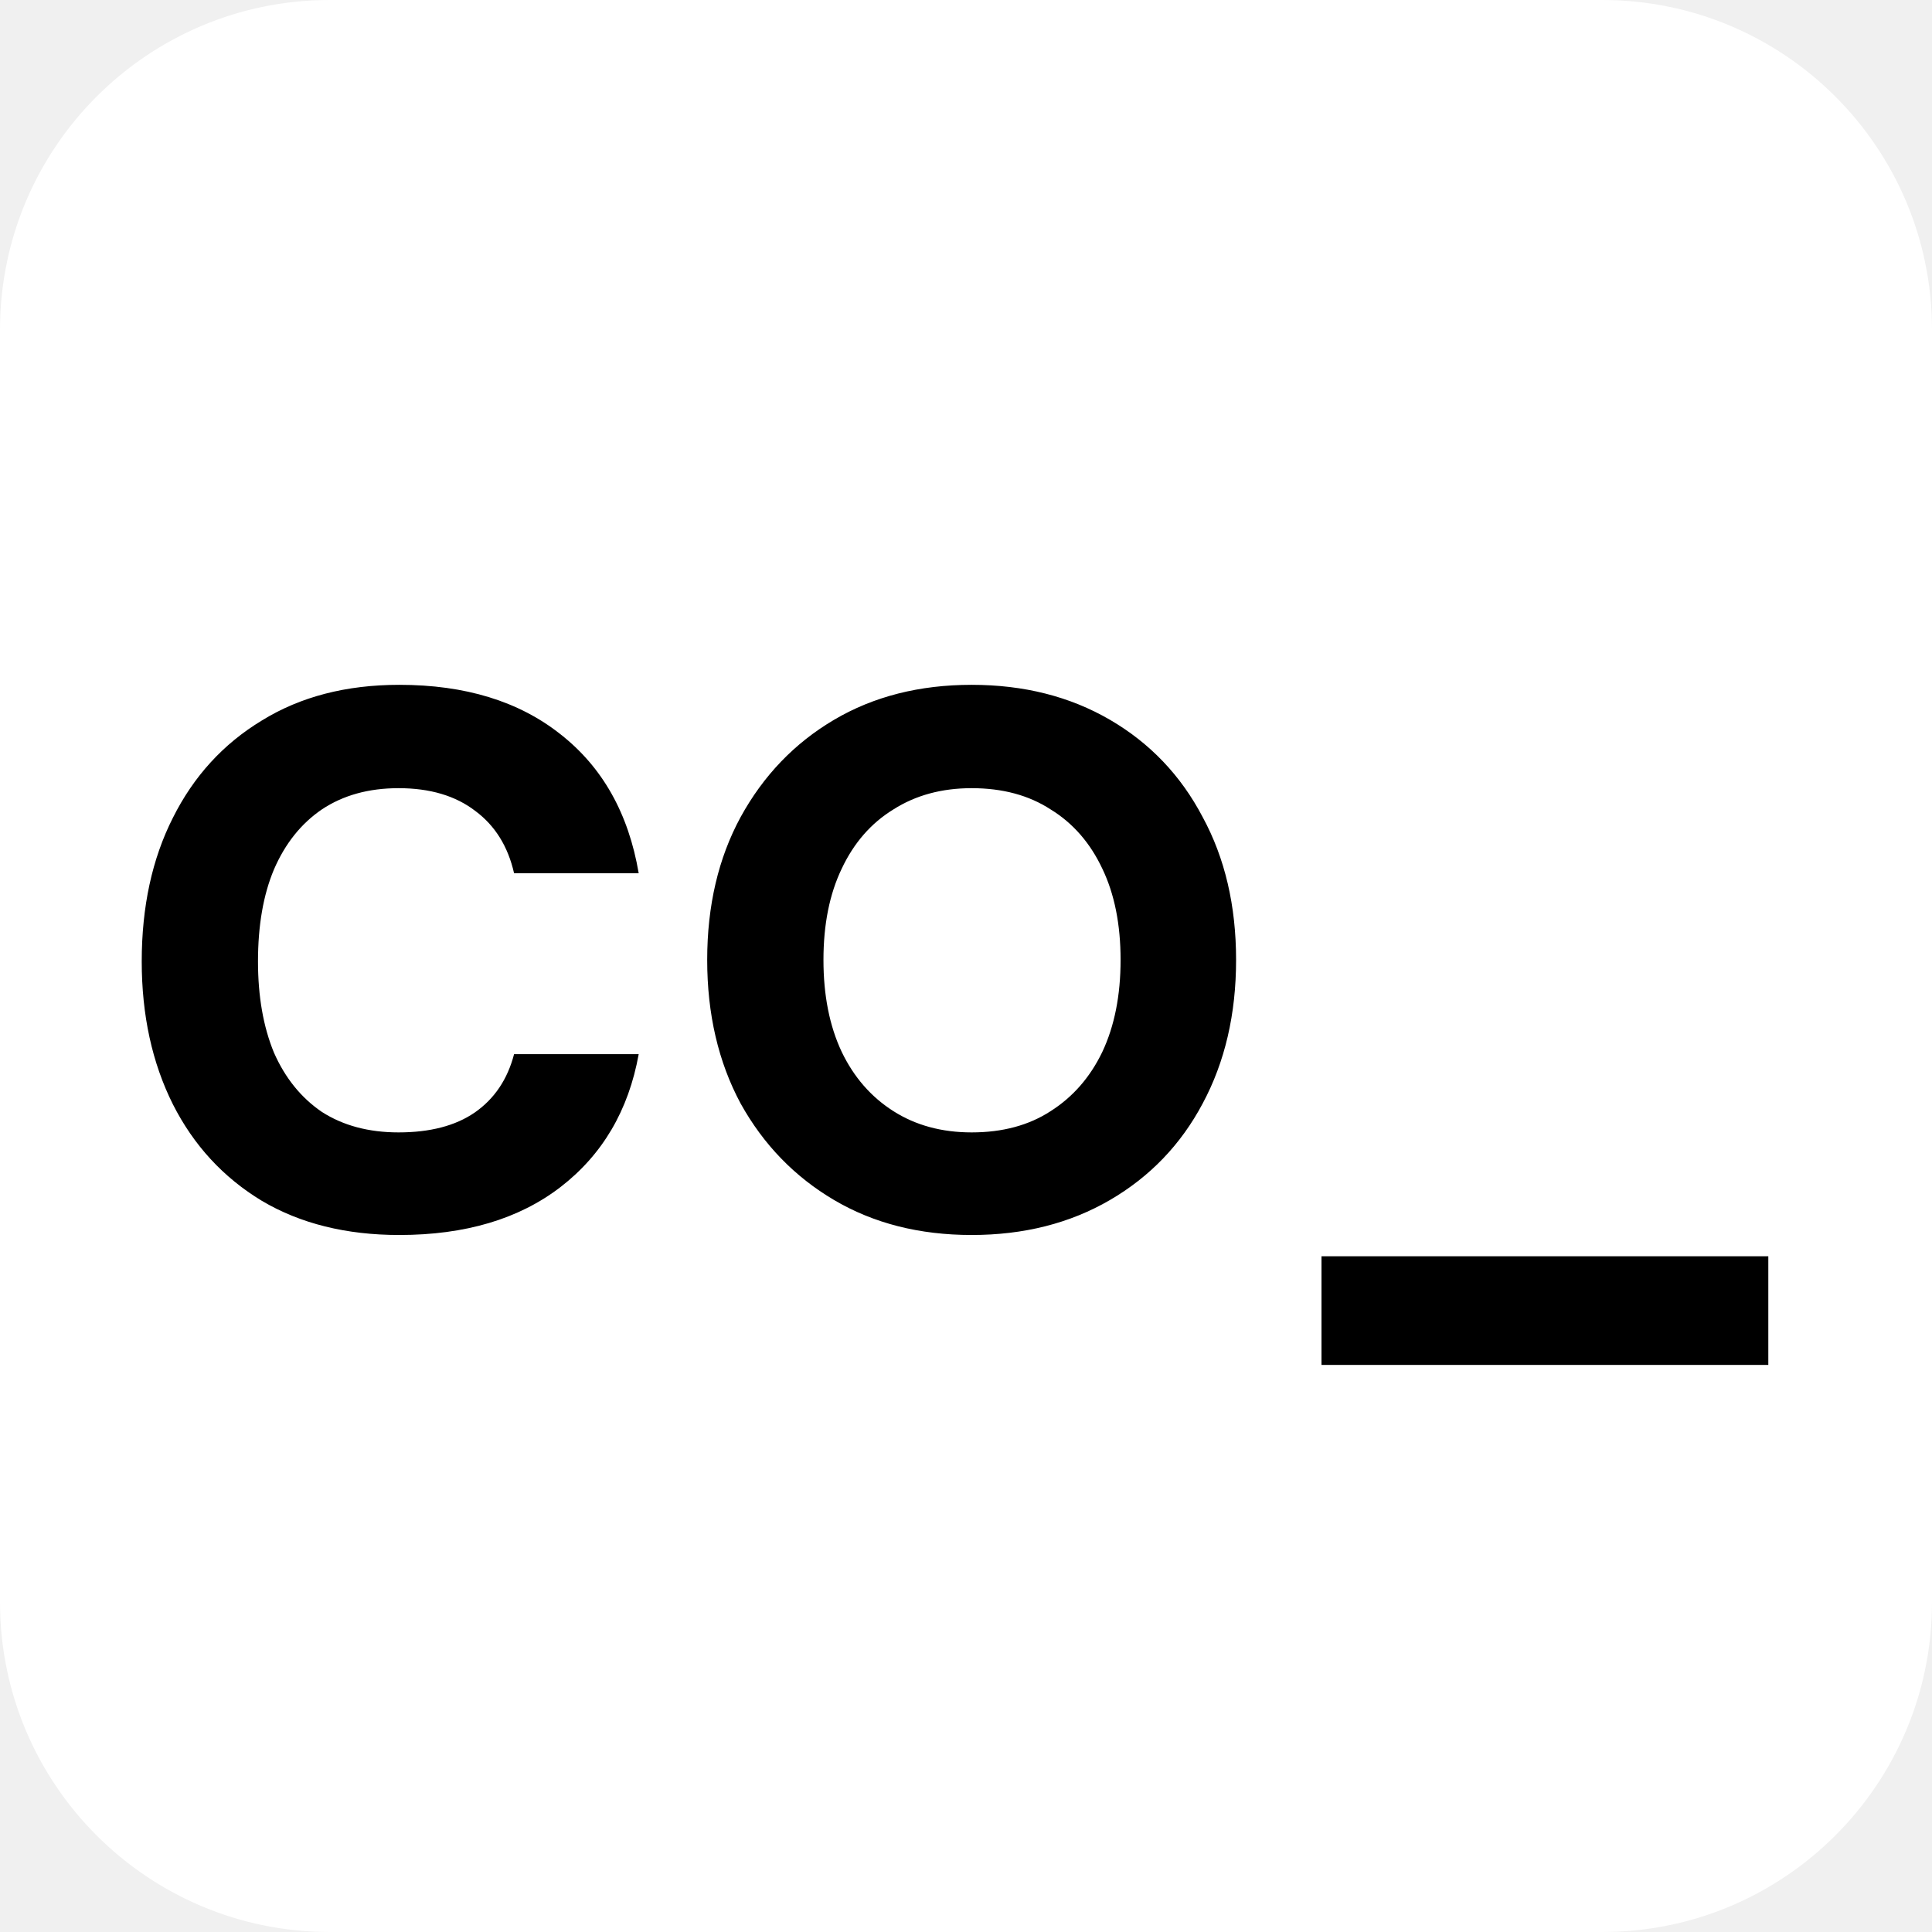
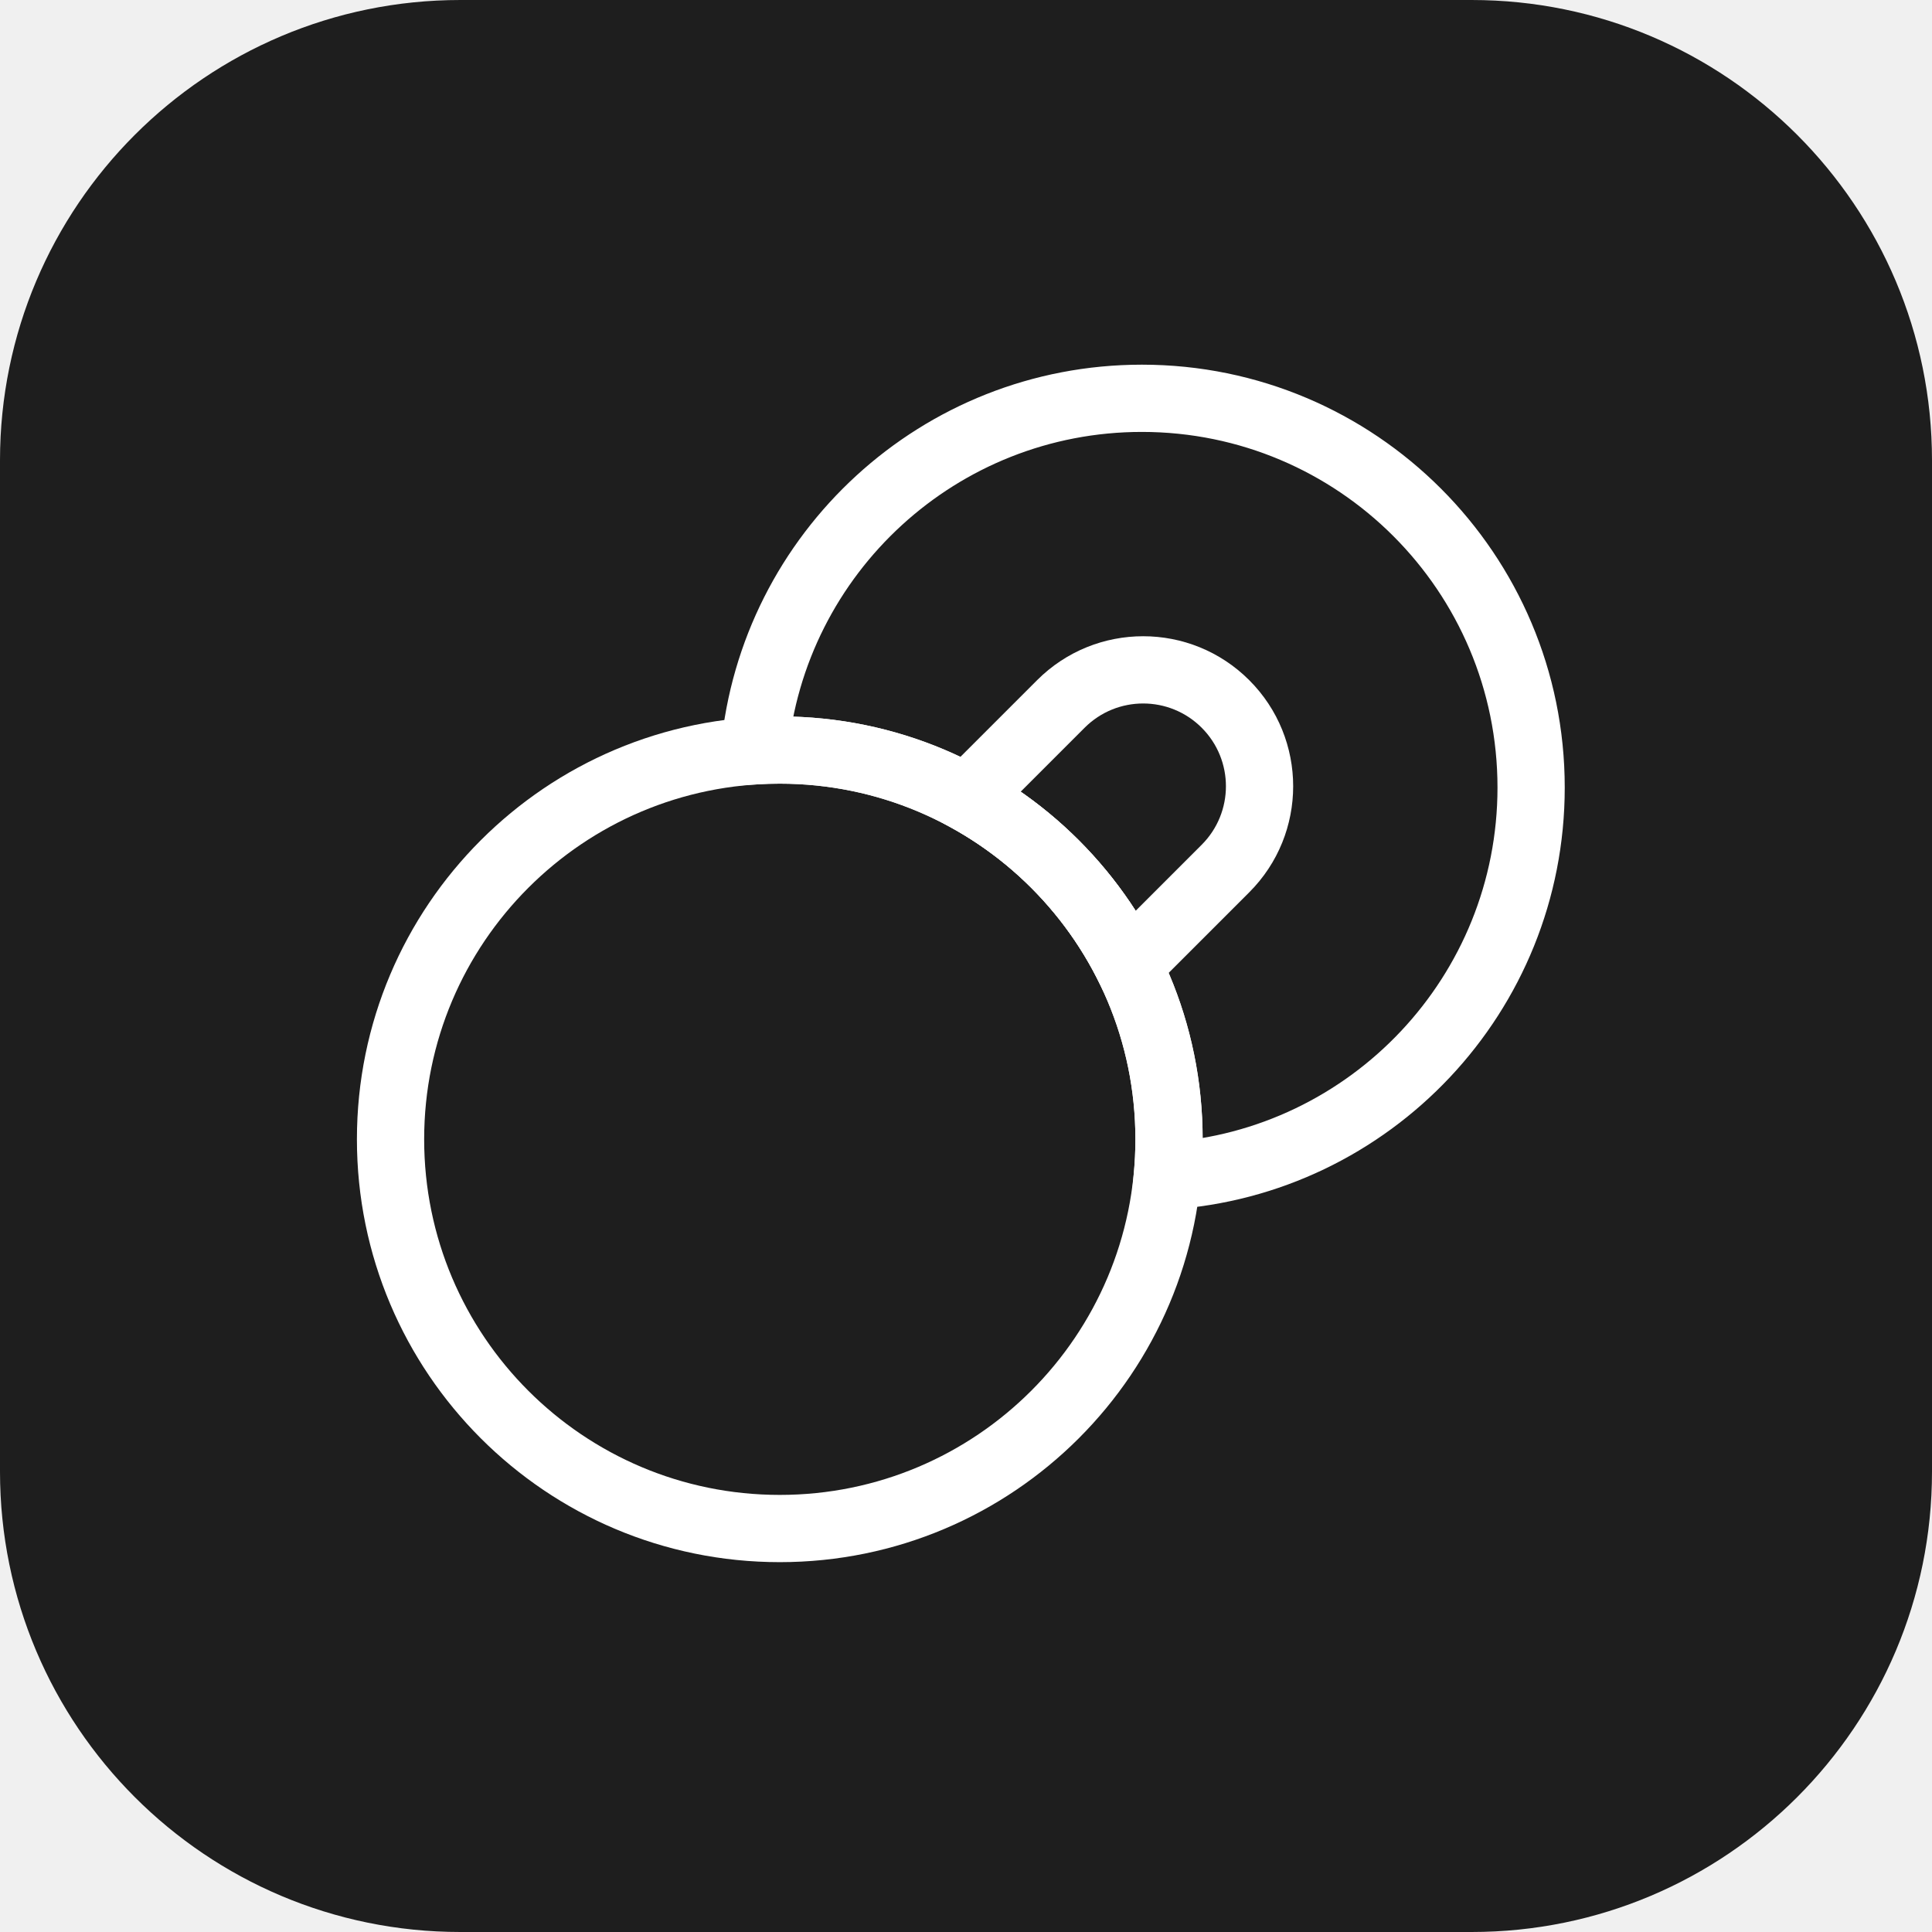
- <svg xmlns="http://www.w3.org/2000/svg" width="539" height="539" viewBox="0 0 539 539" fill="none">
-   <rect width="539" height="539" rx="92" fill="white" />
-   <path d="M111.408 344.544C96.568 344.544 83.777 341.364 73.036 335.004C62.295 328.503 54.027 319.528 48.232 308.08C42.437 296.491 39.54 283.205 39.54 268.224C39.54 252.96 42.437 239.604 48.232 228.156C54.027 216.567 62.295 207.521 73.036 201.02C83.777 194.377 96.568 191.056 111.408 191.056C129.781 191.056 144.763 195.649 156.352 204.836C168.083 214.023 175.361 226.955 178.188 243.632H143.42C141.724 236.141 138.12 230.347 132.608 226.248C127.096 222.008 119.959 219.888 111.196 219.888C102.857 219.888 95.72 221.867 89.784 225.824C83.989 229.781 79.537 235.364 76.428 242.572C73.46 249.639 71.976 258.189 71.976 268.224C71.976 277.976 73.46 286.456 76.428 293.664C79.537 300.731 83.989 306.243 89.784 310.2C95.72 314.016 102.857 315.924 111.196 315.924C119.959 315.924 127.025 314.087 132.396 310.412C137.908 306.596 141.583 301.155 143.42 294.088H178.188C175.361 309.776 168.083 322.143 156.352 331.188C144.763 340.092 129.781 344.544 111.408 344.544ZM271.074 344.544C256.516 344.544 243.726 341.293 232.702 334.792C221.678 328.291 212.986 319.316 206.626 307.868C200.407 296.279 197.298 282.923 197.298 267.8C197.298 252.677 200.407 239.392 206.626 227.944C212.986 216.355 221.678 207.309 232.702 200.808C243.726 194.307 256.516 191.056 271.074 191.056C285.631 191.056 298.492 194.307 309.658 200.808C320.823 207.309 329.444 216.355 335.522 227.944C341.74 239.392 344.85 252.677 344.85 267.8C344.85 282.923 341.74 296.279 335.522 307.868C329.444 319.316 320.823 328.291 309.658 334.792C298.492 341.293 285.631 344.544 271.074 344.544ZM271.074 315.924C279.695 315.924 287.044 313.945 293.122 309.988C299.34 306.031 304.146 300.519 307.538 293.452C310.93 286.244 312.626 277.693 312.626 267.8C312.626 257.907 310.93 249.427 307.538 242.36C304.146 235.152 299.34 229.64 293.122 225.824C287.044 221.867 279.695 219.888 271.074 219.888C262.735 219.888 255.456 221.867 249.238 225.824C243.019 229.64 238.214 235.152 234.822 242.36C231.43 249.427 229.734 257.907 229.734 267.8C229.734 277.693 231.43 286.244 234.822 293.452C238.214 300.519 243.019 306.031 249.238 309.988C255.456 313.945 262.735 315.924 271.074 315.924ZM368.677 380.796V350.48H493.333V380.796H368.677Z" fill="black" />
+ <svg xmlns="http://www.w3.org/2000/svg" width="747" height="747" viewBox="0 0 747 747" fill="none">
+   <rect width="747" height="747" rx="178" fill="#1E1E1E" />
+   <path d="M451.341 454.683L438.397 453.474L436.98 468.637L452.178 467.656L451.341 454.683ZM291.66 290.317L278.716 289.107L277.299 304.27L292.497 303.29L291.66 290.317ZM579 304.5C579 377.414 522.239 437.08 450.503 441.71L452.178 467.656C537.506 462.149 605 391.212 605 304.5H579ZM441.5 167C517.439 167 579 228.561 579 304.5H605C605 214.201 531.799 141 441.5 141V167ZM304.603 291.526C311.132 221.678 369.938 167 441.5 167V141C356.391 141 286.482 206.02 278.716 289.107L304.603 291.526ZM292.497 303.29C295.472 303.098 298.473 303 301.5 303V277C297.914 277 294.354 277.116 290.822 277.344L292.497 303.29ZM301.5 303C377.439 303 439 364.561 439 440.5H465C465 350.201 391.799 277 301.5 277V303ZM439 440.5C439 444.879 438.796 449.206 438.397 453.474L464.284 455.893C464.758 450.823 465 445.688 465 440.5H439Z" fill="white" />
+   <circle cx="301.5" cy="440.5" r="150.5" stroke="white" stroke-width="26" />
+   <path d="M473.82 272.18L464.627 281.373L464.627 281.373L473.82 272.18ZM473.82 335.82L464.627 326.627L464.627 326.627L473.82 335.82ZM410.18 272.18L400.988 262.988L400.988 262.988L410.18 272.18ZM373.857 308.503L364.665 299.311L352.417 311.558L367.598 319.897L373.857 308.503ZM436.247 373.392L424.615 379.197L432.675 395.349L445.439 382.585L436.247 373.392ZM464.627 281.373C477.124 293.869 477.124 314.131 464.627 326.627L483.012 345.012C505.662 322.362 505.662 285.638 483.012 262.988L464.627 281.373ZM419.372 281.373C431.869 268.876 452.13 268.876 464.627 281.373L483.012 262.988C460.362 240.337 423.638 240.337 400.988 262.988L419.372 281.373ZM383.049 317.696L419.372 281.373L400.988 262.988L364.665 299.311L383.049 317.696ZM367.598 319.897C392.119 333.368 412.095 354.106 424.615 379.197L447.879 367.588C432.992 337.753 409.262 313.12 380.116 297.109L367.598 319.897ZM464.627 326.627L427.055 364.2L445.439 382.585L483.012 345.012L464.627 326.627Z" fill="white" />
</svg>
